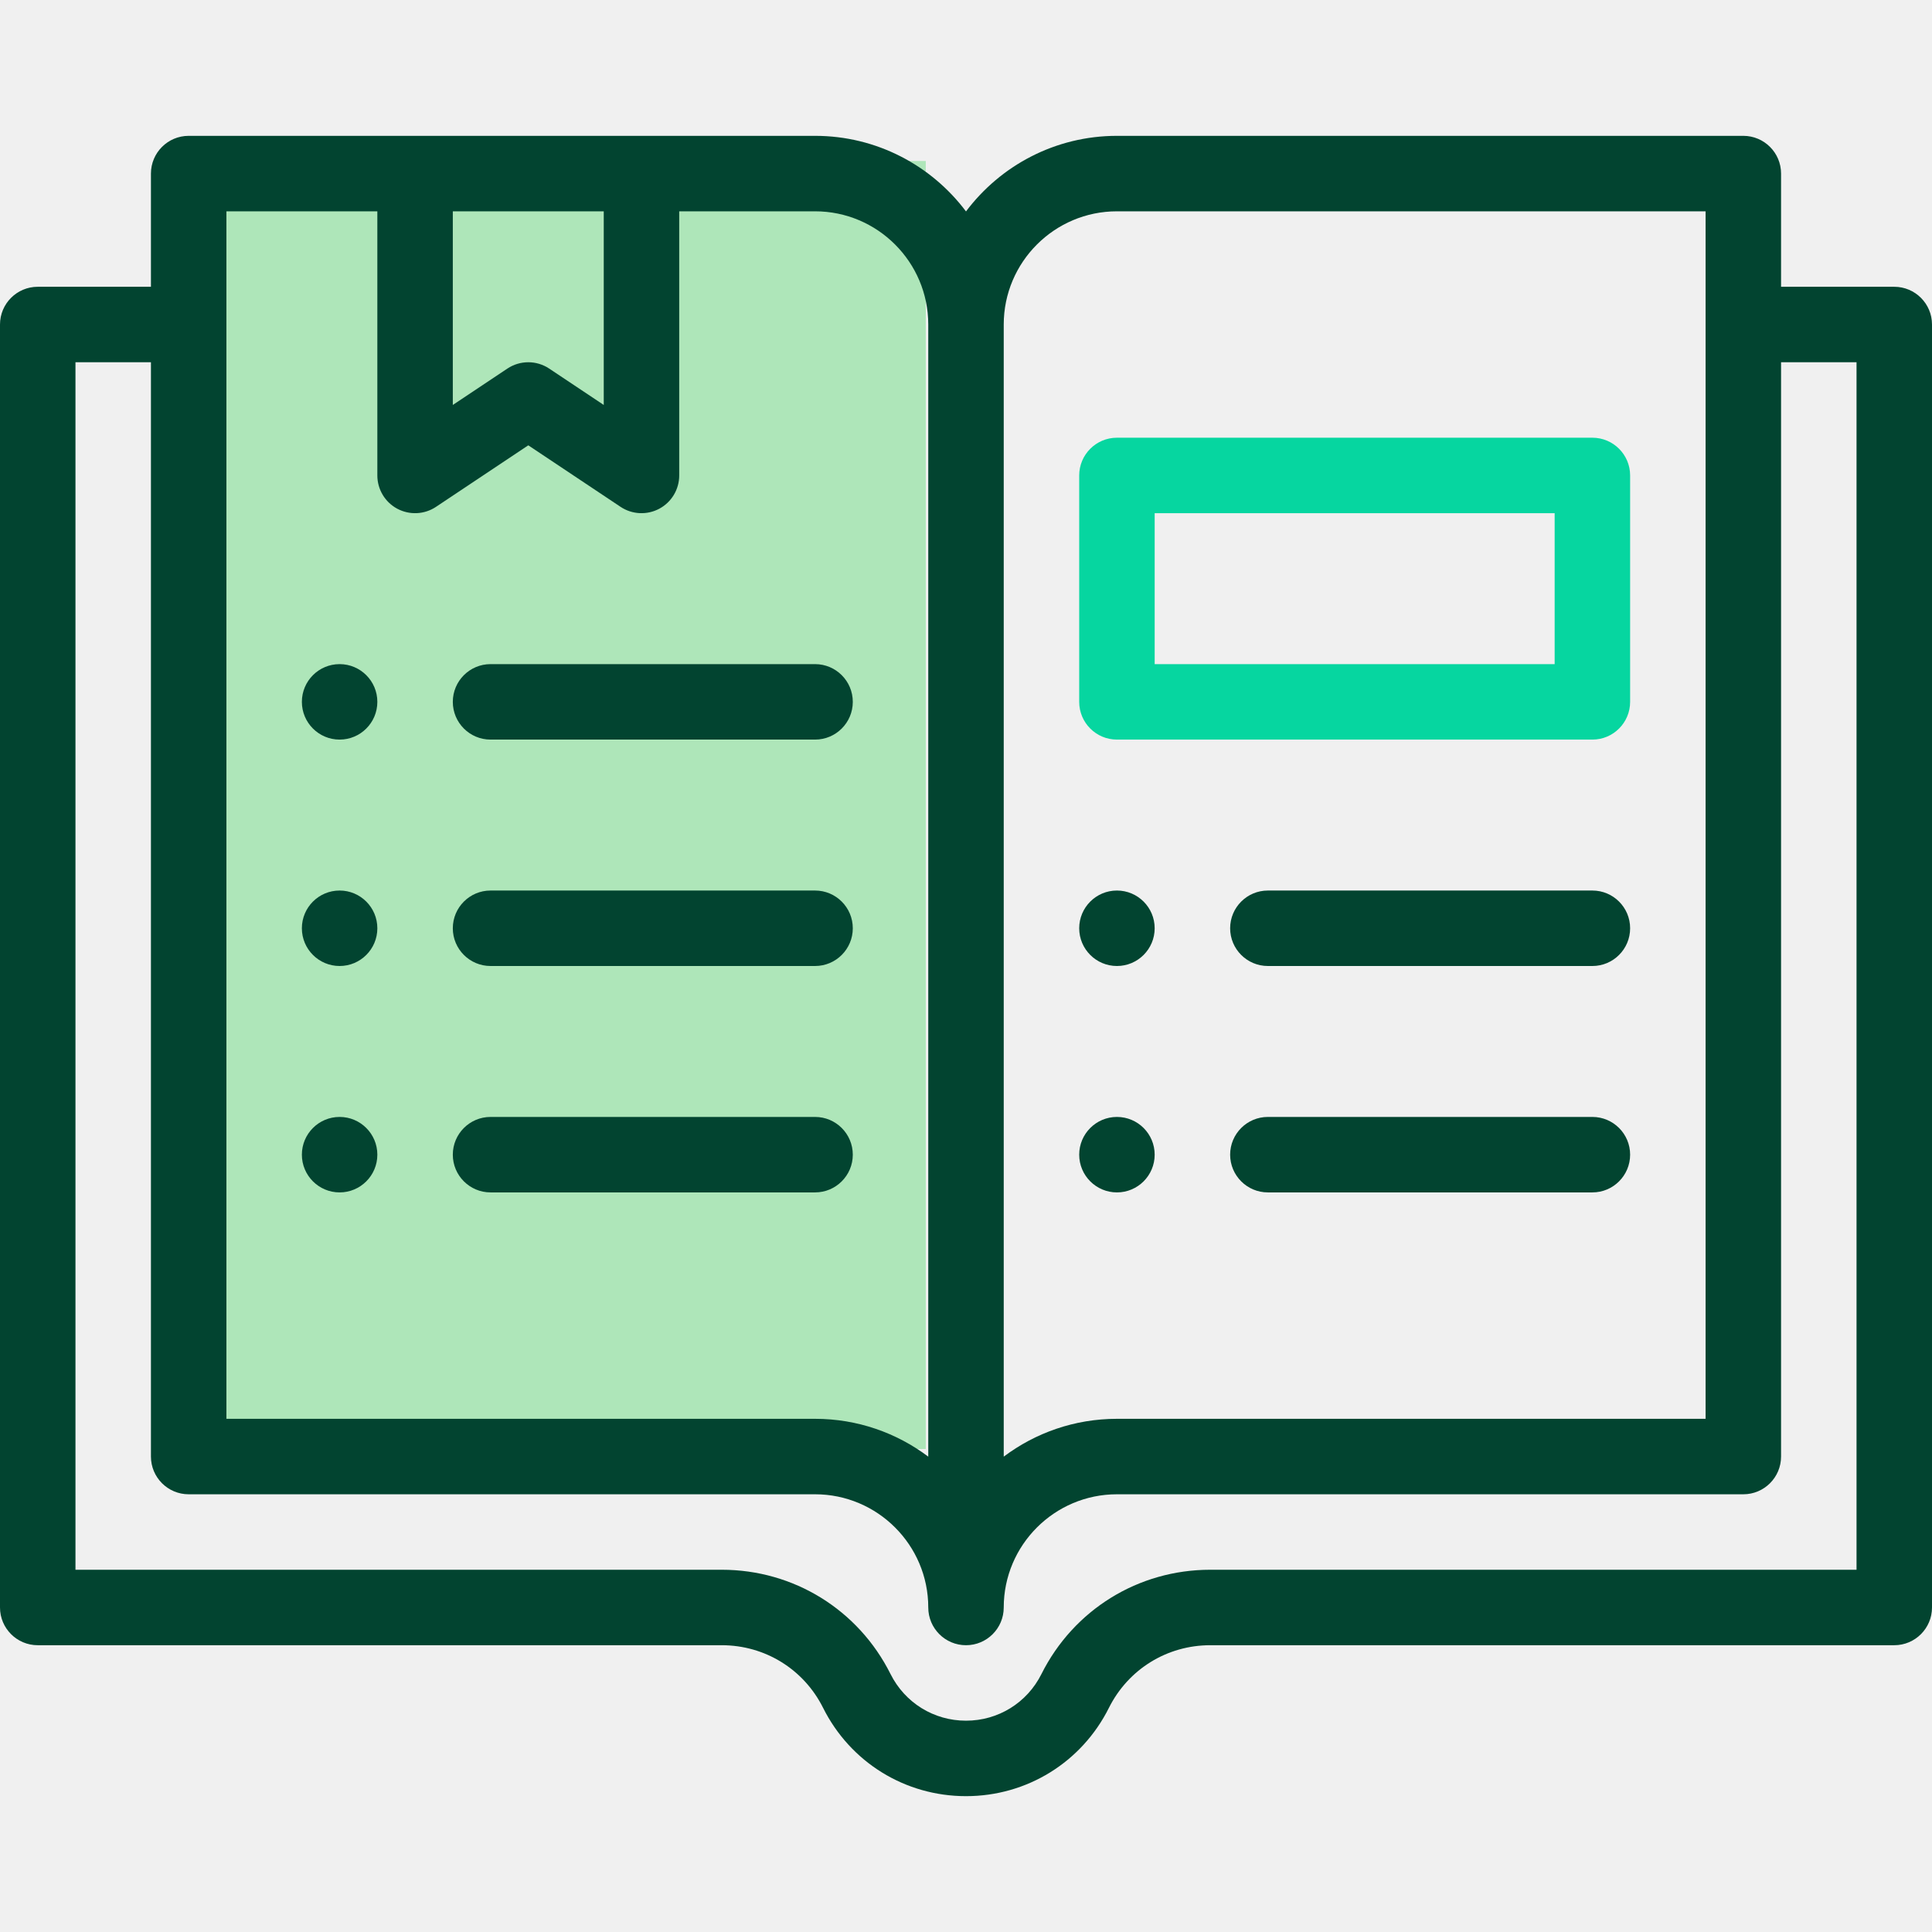
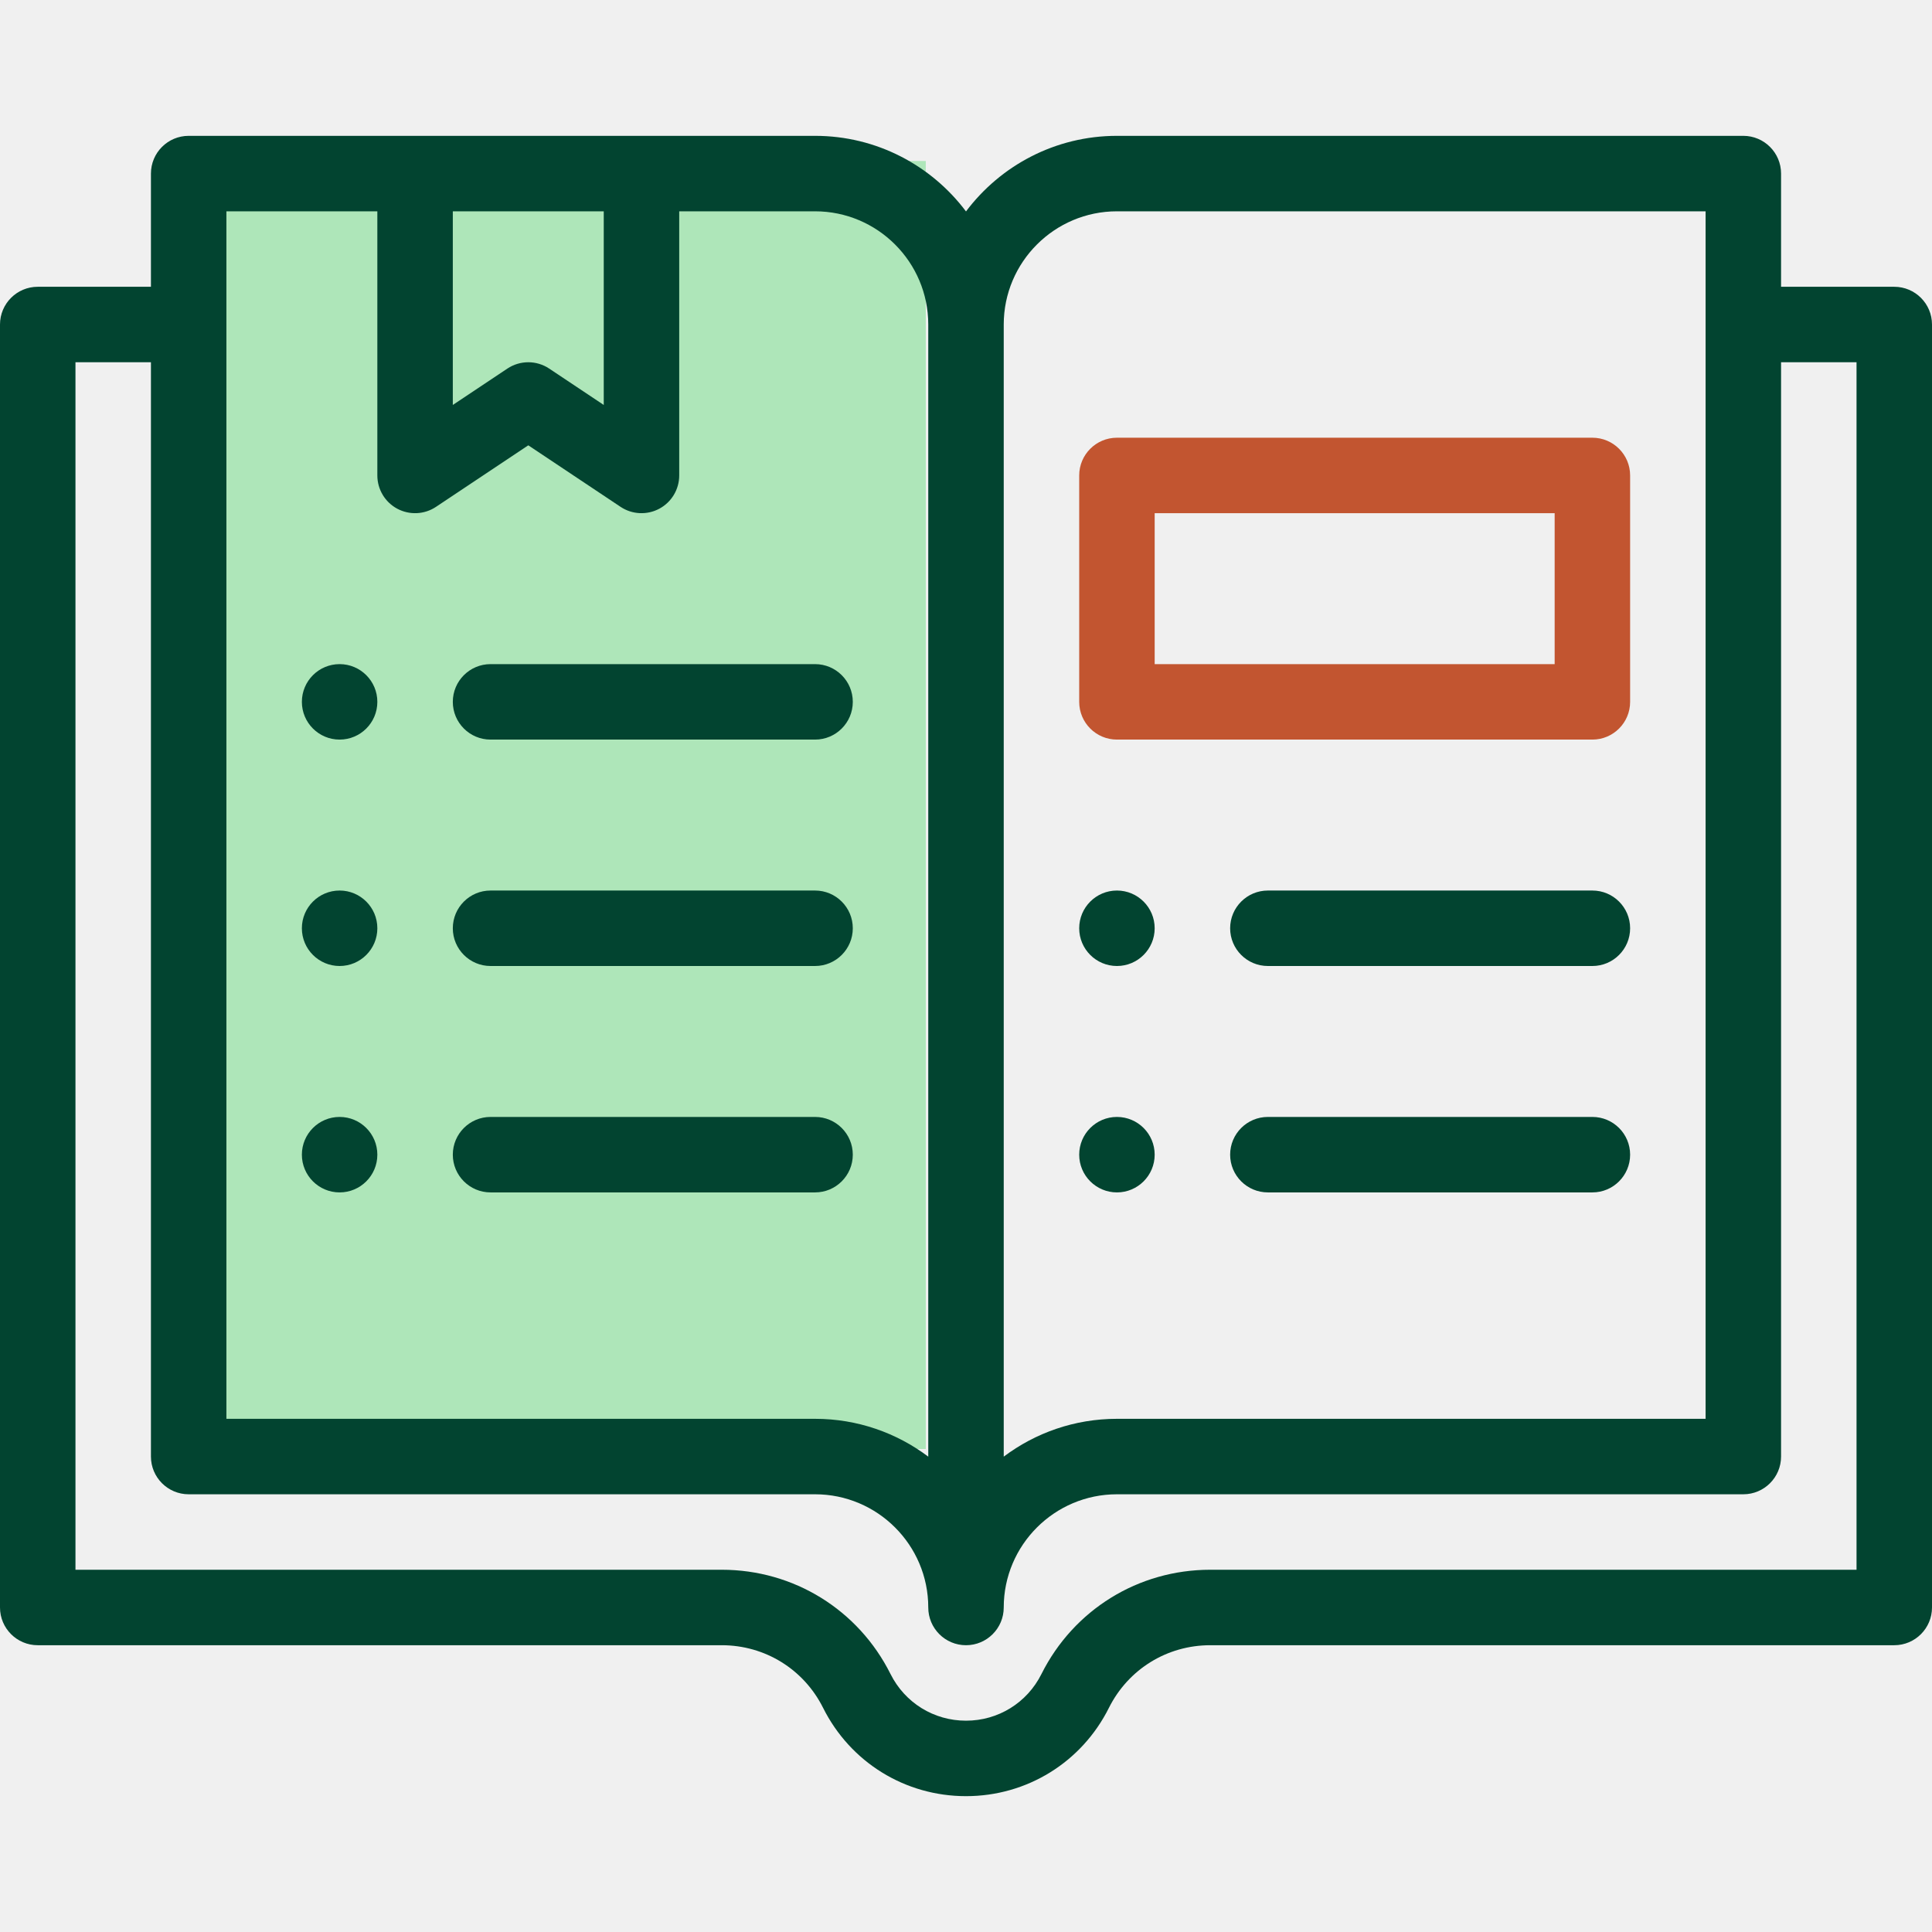
<svg xmlns="http://www.w3.org/2000/svg" width="64" height="64" viewBox="0 0 64 64" fill="none">
  <g clip-path="url(#clip0_1_16888)">
    <rect x="6.668" y="5.333" width="24" height="42.667" fill="#AEE6B9" />
    <path d="M37 32C37.69 32 38.25 31.44 38.25 30.75C38.25 30.06 37.69 29.5 37 29.5C36.31 29.5 35.75 30.06 35.75 30.75C35.75 31.44 36.31 32 37 32Z" fill="#024430" />
    <path d="M37 39.5C37.69 39.5 38.25 38.94 38.25 38.25C38.25 37.56 37.69 37 37 37C36.31 37 35.75 37.56 35.75 38.25C35.75 38.94 36.31 39.5 37 39.5Z" fill="#024430" />
    <path d="M11.25 24.5C11.94 24.5 12.5 23.94 12.5 23.25C12.5 22.56 11.94 22 11.25 22C10.56 22 10 22.56 10 23.25C10 23.94 10.56 24.5 11.25 24.5Z" fill="#024430" />
    <path d="M11.25 32C11.94 32 12.5 31.44 12.5 30.75C12.5 30.06 11.94 29.5 11.25 29.5C10.56 29.5 10 30.06 10 30.75C10 31.44 10.56 32 11.25 32Z" fill="#024430" />
    <path d="M11.25 39.5C11.94 39.5 12.5 38.94 12.5 38.25C12.5 37.56 11.94 37 11.25 37C10.56 37 10 37.56 10 38.25C10 38.94 10.56 39.5 11.25 39.5Z" fill="#024430" />
    <path d="M62.75 9.5H59V5.75C59 5.06 58.44 4.5 57.75 4.5H37C34.958 4.5 33.141 5.485 32 7.004C30.859 5.485 29.043 4.5 27 4.5C25.959 4.5 7.298 4.5 6.25 4.5C5.56 4.5 5 5.06 5 5.75V9.5H1.25C0.56 9.5 0 10.06 0 10.75V53.25C0 53.94 0.56 54.5 1.25 54.5H23.91C25.339 54.5 26.625 55.294 27.265 56.573C28.168 58.378 29.982 59.5 32 59.5C34.018 59.5 35.833 58.378 36.735 56.573C37.376 55.294 38.661 54.5 40.09 54.5H62.75C63.44 54.5 64 53.94 64 53.25V10.75C64 10.06 63.44 9.5 62.75 9.5ZM37 7H56.5V47H37C35.594 47 34.295 47.467 33.25 48.253V10.75C33.25 8.682 34.932 7 37 7ZM15 7H20V13.415L18.193 12.21C17.983 12.07 17.742 12 17.5 12C17.258 12 17.017 12.07 16.807 12.21L15 13.415V7ZM7.5 7H12.5V15.75C12.5 16.211 12.754 16.635 13.16 16.852C13.566 17.069 14.06 17.046 14.443 16.79L17.5 14.752L20.557 16.79C20.941 17.046 21.434 17.069 21.84 16.852C22.246 16.635 22.5 16.211 22.5 15.75V7H27C29.068 7 30.75 8.682 30.75 10.75V48.253C29.705 47.467 28.406 47 27 47H7.5V7ZM61.5 52H40.09C37.708 52 35.566 53.324 34.499 55.455C34.023 56.408 33.065 57 32 57C30.935 57 29.977 56.408 29.5 55.455C28.434 53.324 26.292 52 23.91 52H2.5V12H5V48.25C5 48.94 5.56 49.5 6.25 49.5H27C29.068 49.5 30.75 51.182 30.75 53.25C30.75 53.94 31.31 54.5 32 54.5C32.69 54.5 33.25 53.94 33.25 53.25C33.25 51.182 34.932 49.5 37 49.5H57.75C58.44 49.5 59 48.94 59 48.25V12H61.5V52Z" fill="#024430" />
-     <path d="M37 24.5H52.75C53.44 24.5 54 23.94 54 23.25V15.75C54 15.06 53.44 14.5 52.75 14.5H37C36.31 14.5 35.75 15.06 35.75 15.75V23.25C35.75 23.94 36.31 24.5 37 24.5ZM38.25 17H51.5V22H38.25V17Z" fill="#06D6A0" />
+     <path d="M37 24.5H52.75C53.44 24.5 54 23.94 54 23.25V15.75C54 15.06 53.44 14.5 52.75 14.5H37C36.31 14.5 35.75 15.06 35.75 15.75V23.25C35.75 23.94 36.31 24.5 37 24.5ZM38.25 17H51.5V22H38.25V17Z" fill="#C25530" />
    <path d="M16.25 24.5H27C27.69 24.5 28.25 23.94 28.25 23.25C28.25 22.56 27.69 22 27 22H16.25C15.56 22 15 22.56 15 23.25C15 23.94 15.56 24.5 16.25 24.5Z" fill="#024430" />
    <path d="M16.25 32H27C27.69 32 28.25 31.44 28.25 30.75C28.25 30.06 27.69 29.5 27 29.5H16.25C15.56 29.5 15 30.06 15 30.75C15 31.44 15.56 32 16.25 32Z" fill="#024430" />
    <path d="M16.25 39.5H27C27.69 39.5 28.25 38.94 28.25 38.25C28.25 37.56 27.69 37 27 37H16.25C15.56 37 15 37.56 15 38.25C15 38.94 15.56 39.5 16.25 39.5Z" fill="#024430" />
    <path d="M52.75 29.5H42C41.31 29.5 40.75 30.06 40.75 30.75C40.75 31.44 41.31 32 42 32H52.75C53.44 32 54 31.44 54 30.75C54 30.06 53.44 29.5 52.75 29.5Z" fill="#024430" />
    <path d="M52.75 37H42C41.31 37 40.75 37.56 40.75 38.25C40.75 38.94 41.31 39.5 42 39.5H52.75C53.44 39.5 54 38.94 54 38.25C54 37.56 53.44 37 52.75 37Z" fill="#024430" />
  </g>
  <defs>
    <clipPath id="clip0_1_16888">
      <rect width="64" height="64" fill="white" />
    </clipPath>
  </defs>
</svg>
